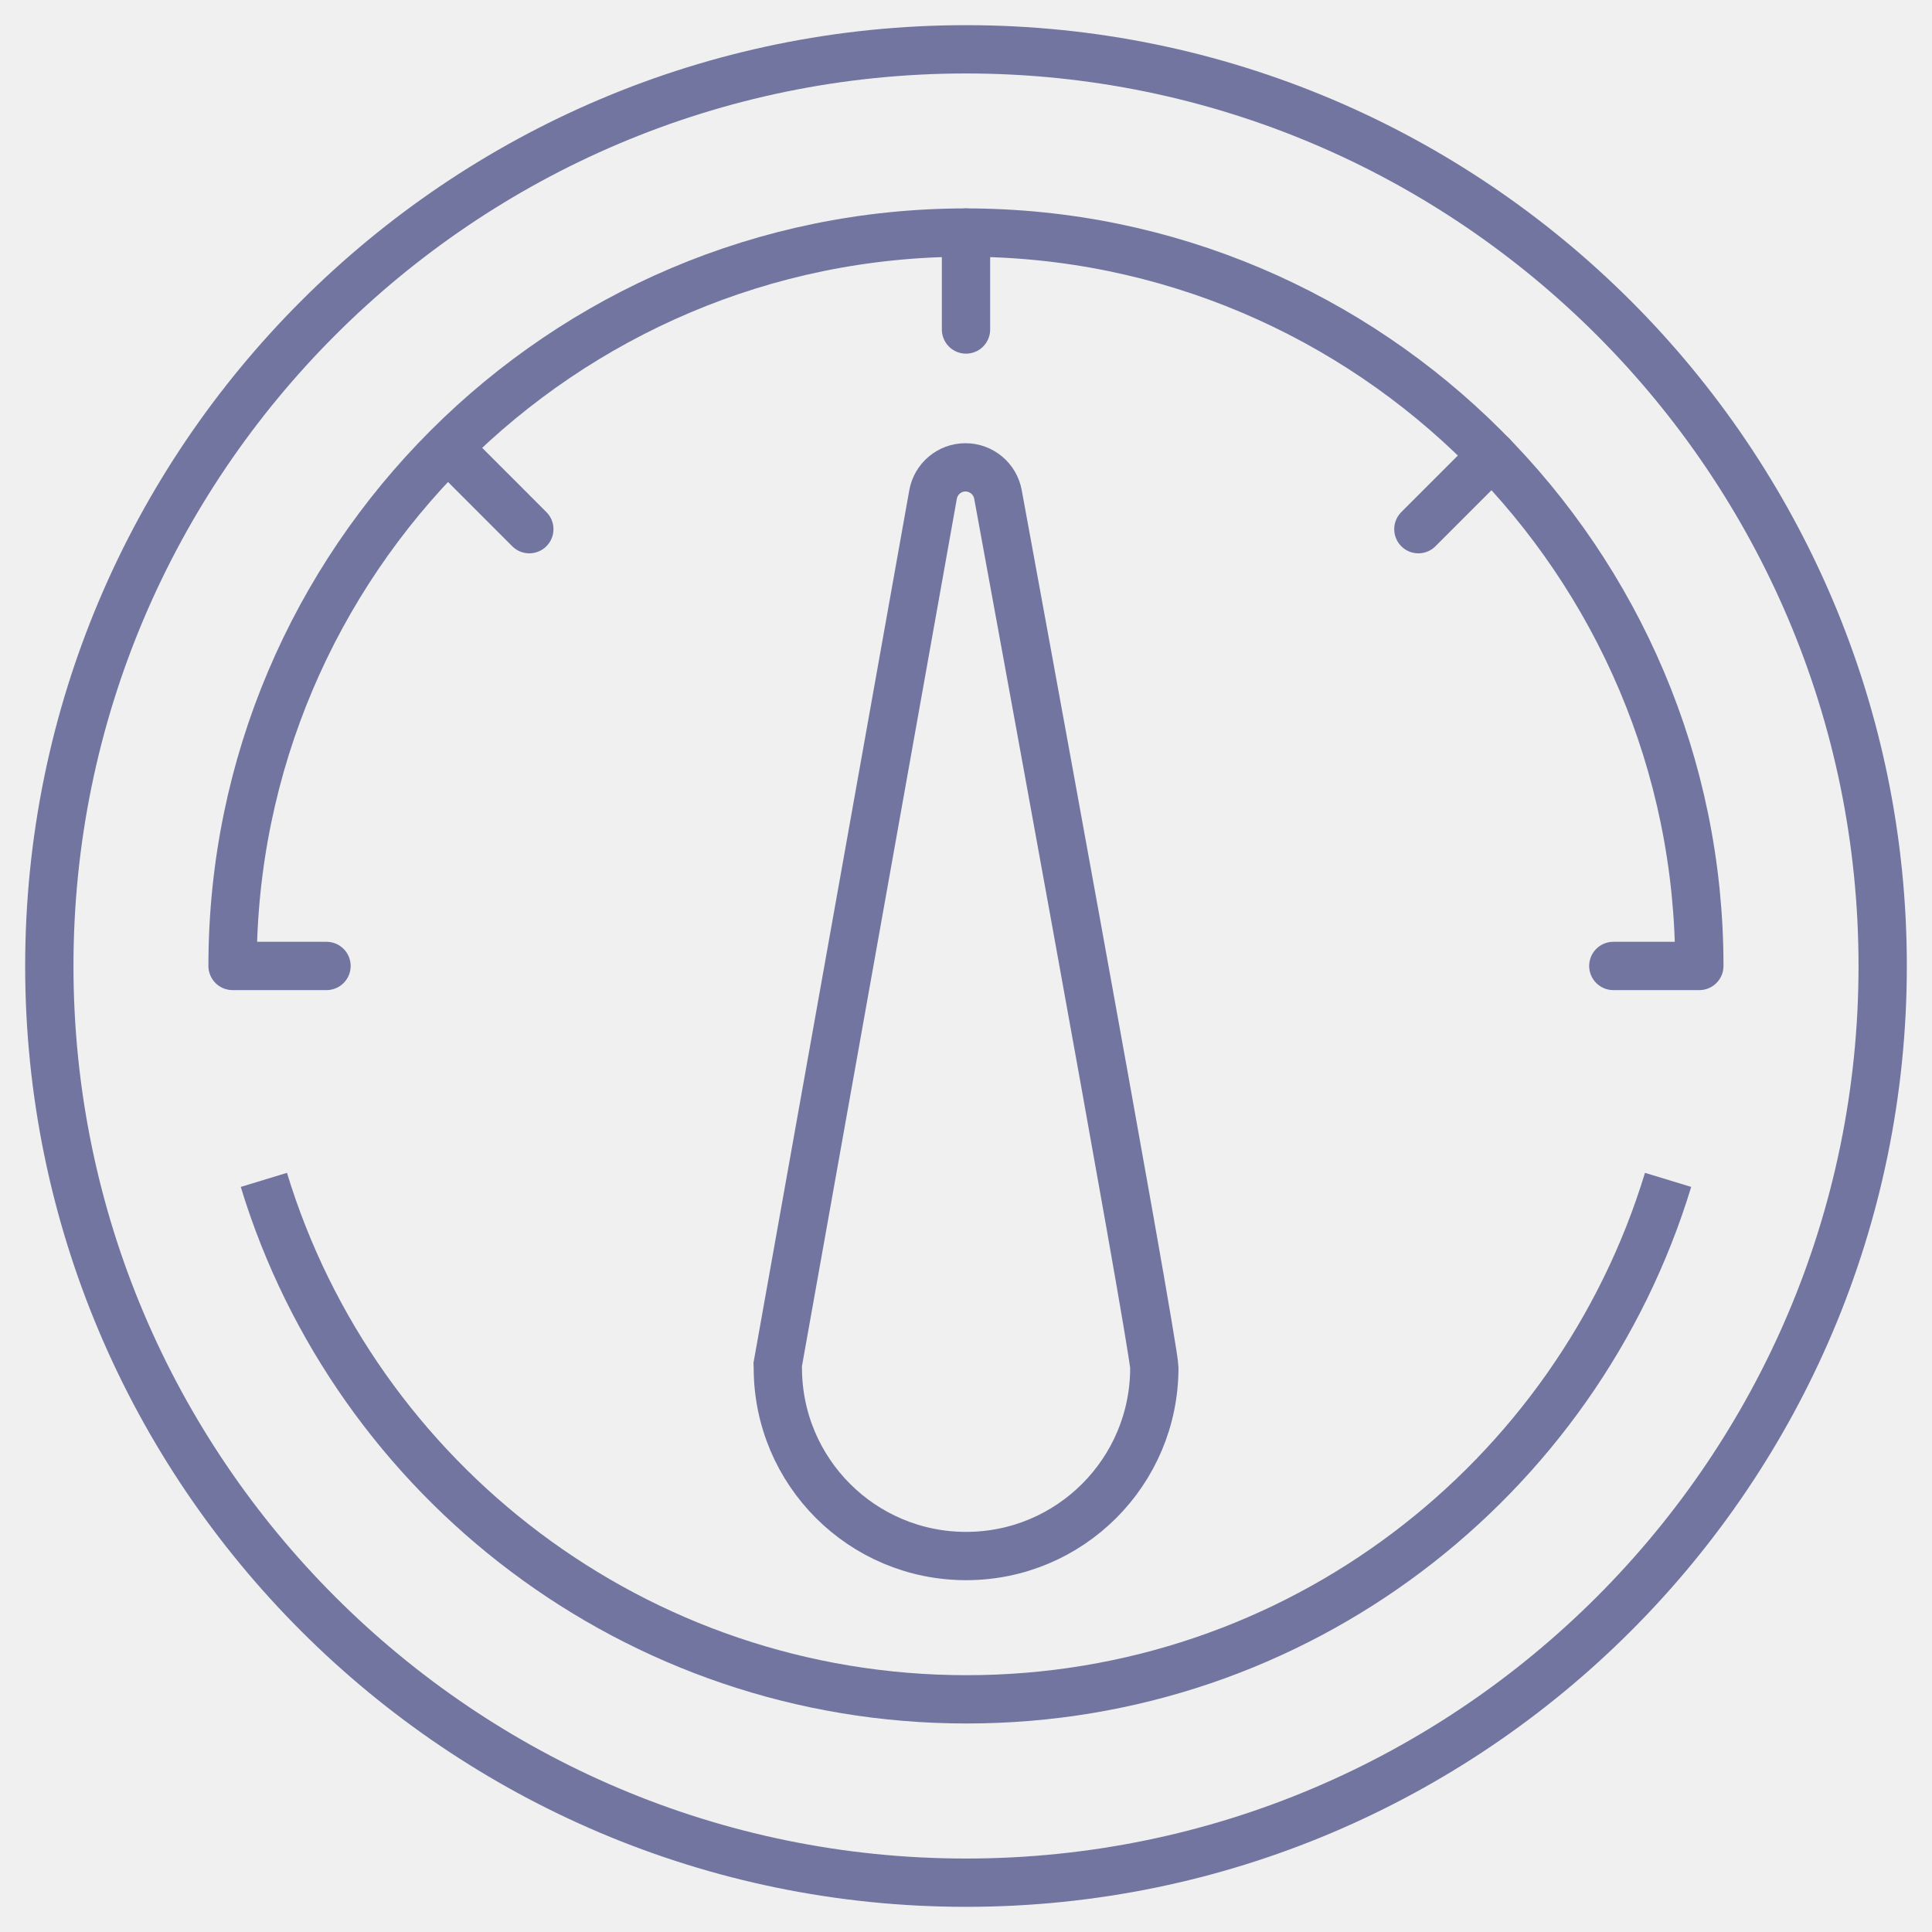
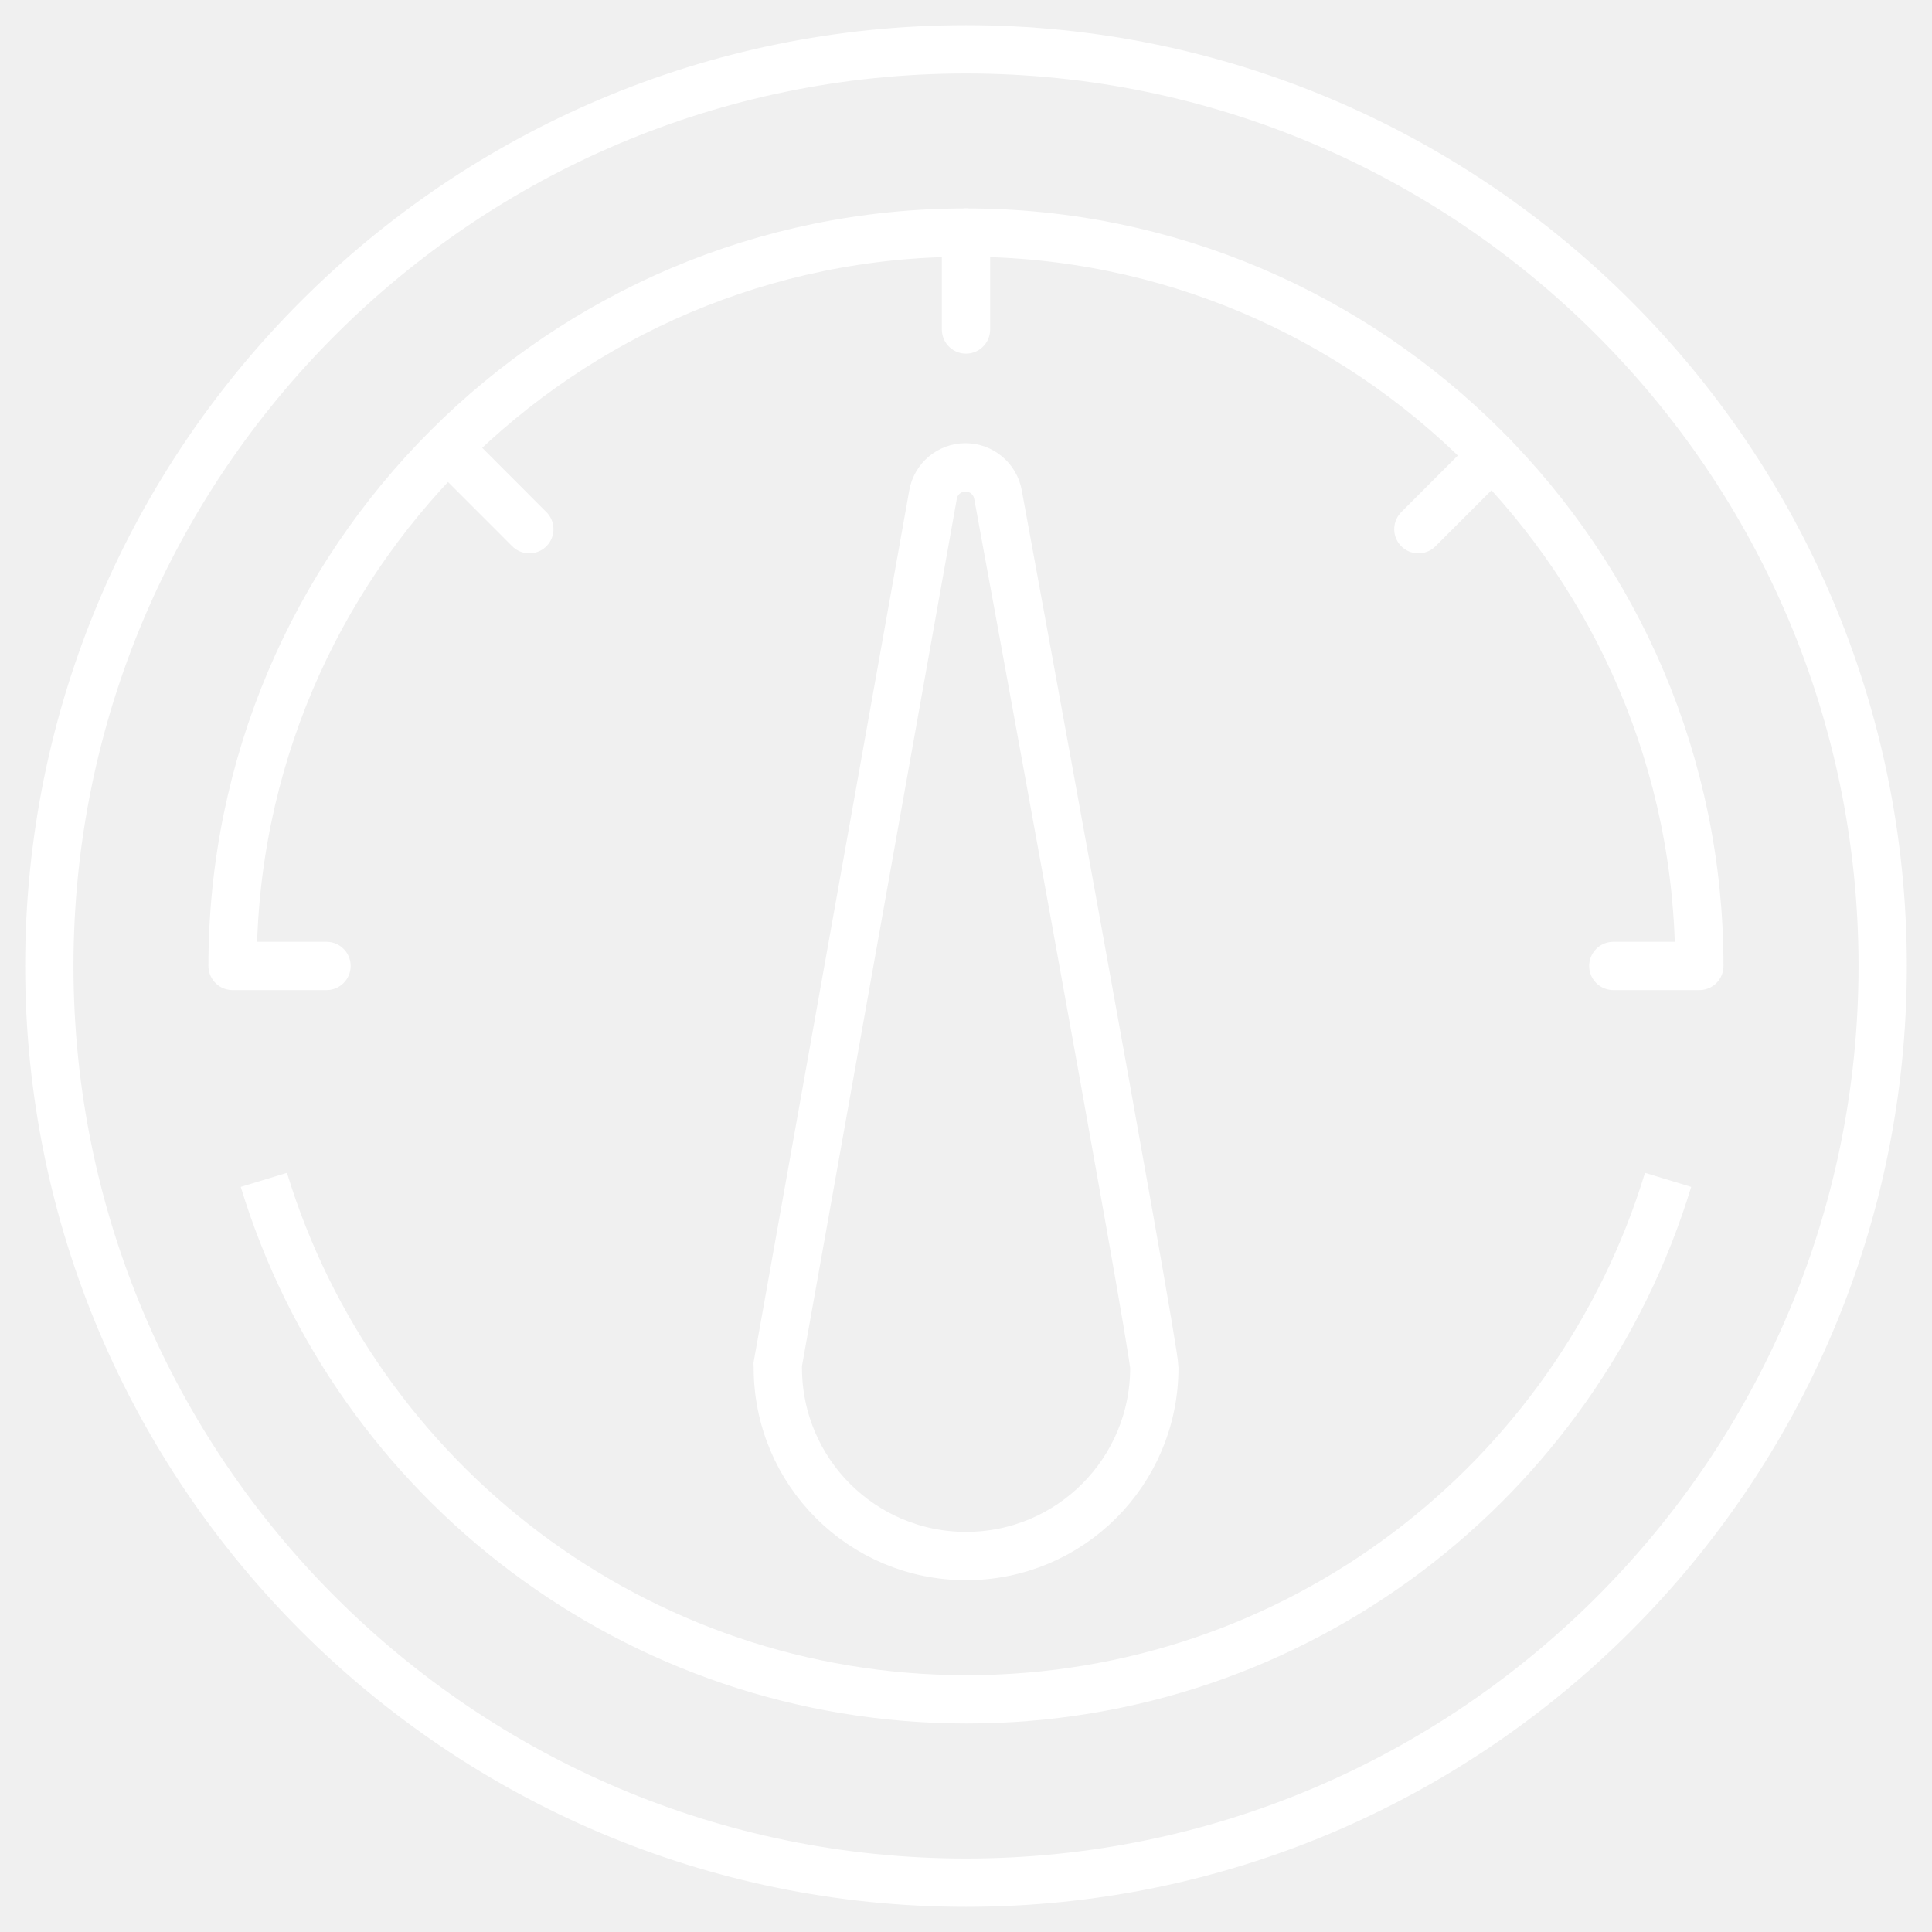
<svg xmlns="http://www.w3.org/2000/svg" version="1.1" id="Livello_1" x="0px" y="0px" width="40px" height="40px" viewBox="0 0 40 40" enable-background="new 0 0 40 40" xml:space="preserve">
  <g>
    <g>
      <g>
-         <path fill="none" stroke="#7275A0" stroke-miterlimit="10" d="M20,38.979c-10.465,0-18.979-8.514-18.979-18.979     C1.021,9.535,9.535,1.021,20,1.021s18.979,8.514,18.979,18.978C38.979,30.465,30.465,38.979,20,38.979z" />
+         <path fill="none" stroke="#ffffff" stroke-miterlimit="10" d="M20,38.979c-10.465,0-18.979-8.514-18.979-18.979     C1.021,9.535,9.535,1.021,20,1.021s18.979,8.514,18.979,18.978C38.979,30.465,30.465,38.979,20,38.979z" />
      </g>
      <g>
        <g>
-           <path fill="none" stroke="#7275A0" stroke-miterlimit="10" d="M34.536,24.428c-1.895,6.226-7.679,10.755-14.524,10.755      c-6.844,0-12.654-4.529-14.549-10.755" />
+           <path fill="none" stroke="#ffffff" stroke-miterlimit="10" d="M34.536,24.428c-1.895,6.226-7.679,10.755-14.524,10.755      c-6.844,0-12.654-4.529-14.549-10.755" />
        </g>
      </g>
      <g>
-         <path fill="none" stroke="#7275A0" stroke-linecap="round" stroke-linejoin="round" stroke-miterlimit="10" d="M33.402,19.999     h1.781c0-8.371-6.812-15.184-15.184-15.184c-8.371,0-15.184,6.812-15.184,15.184H6.76" />
+         <path fill="none" stroke="#ffffff" stroke-linecap="round" stroke-linejoin="round" stroke-miterlimit="10" d="M33.402,19.999     h1.781c0-8.371-6.812-15.184-15.184-15.184c-8.371,0-15.184,6.812-15.184,15.184H6.76" />
      </g>
-       <line fill="none" stroke="#7275A0" stroke-linecap="round" stroke-linejoin="round" stroke-miterlimit="10" x1="20" y1="4.815" x2="20" y2="6.822" />
-       <line fill="none" stroke="#7275A0" stroke-linecap="round" stroke-linejoin="round" stroke-miterlimit="10" x1="30.892" y1="9.43" x2="29.366" y2="10.956" />
-       <line fill="none" stroke="#7275A0" stroke-linecap="round" stroke-linejoin="round" stroke-miterlimit="10" x1="9.434" y1="9.43" x2="10.959" y2="10.956" />
+       <line fill="none" stroke="#ffffff" stroke-linecap="round" stroke-linejoin="round" stroke-miterlimit="10" x1="20" y1="4.815" x2="20" y2="6.822" />
+       <line fill="none" stroke="#ffffff" stroke-linecap="round" stroke-linejoin="round" stroke-miterlimit="10" x1="30.892" y1="9.43" x2="29.366" y2="10.956" />
+       <line fill="none" stroke="#ffffff" stroke-linecap="round" stroke-linejoin="round" stroke-miterlimit="10" x1="9.434" y1="9.43" x2="10.959" y2="10.956" />
    </g>
-     <path fill="none" stroke="#7275A0" stroke-miterlimit="10" d="M20.662,10.238c-0.059-0.324-0.342-0.562-0.673-0.562   s-0.613,0.238-0.671,0.562L16.102,28.25c0,0,0.002,0.045,0.002,0.068c0,2.154,1.744,3.898,3.898,3.898   c2.153,0,3.897-1.744,3.897-3.898C23.899,27.855,20.662,10.238,20.662,10.238z" />
+     <path fill="none" stroke="#ffffff" stroke-miterlimit="10" d="M20.662,10.238c-0.059-0.324-0.342-0.562-0.673-0.562   s-0.613,0.238-0.671,0.562L16.102,28.25c0,0,0.002,0.045,0.002,0.068c0,2.154,1.744,3.898,3.898,3.898   c2.153,0,3.897-1.744,3.897-3.898C23.899,27.855,20.662,10.238,20.662,10.238z" />
  </g>
</svg>
